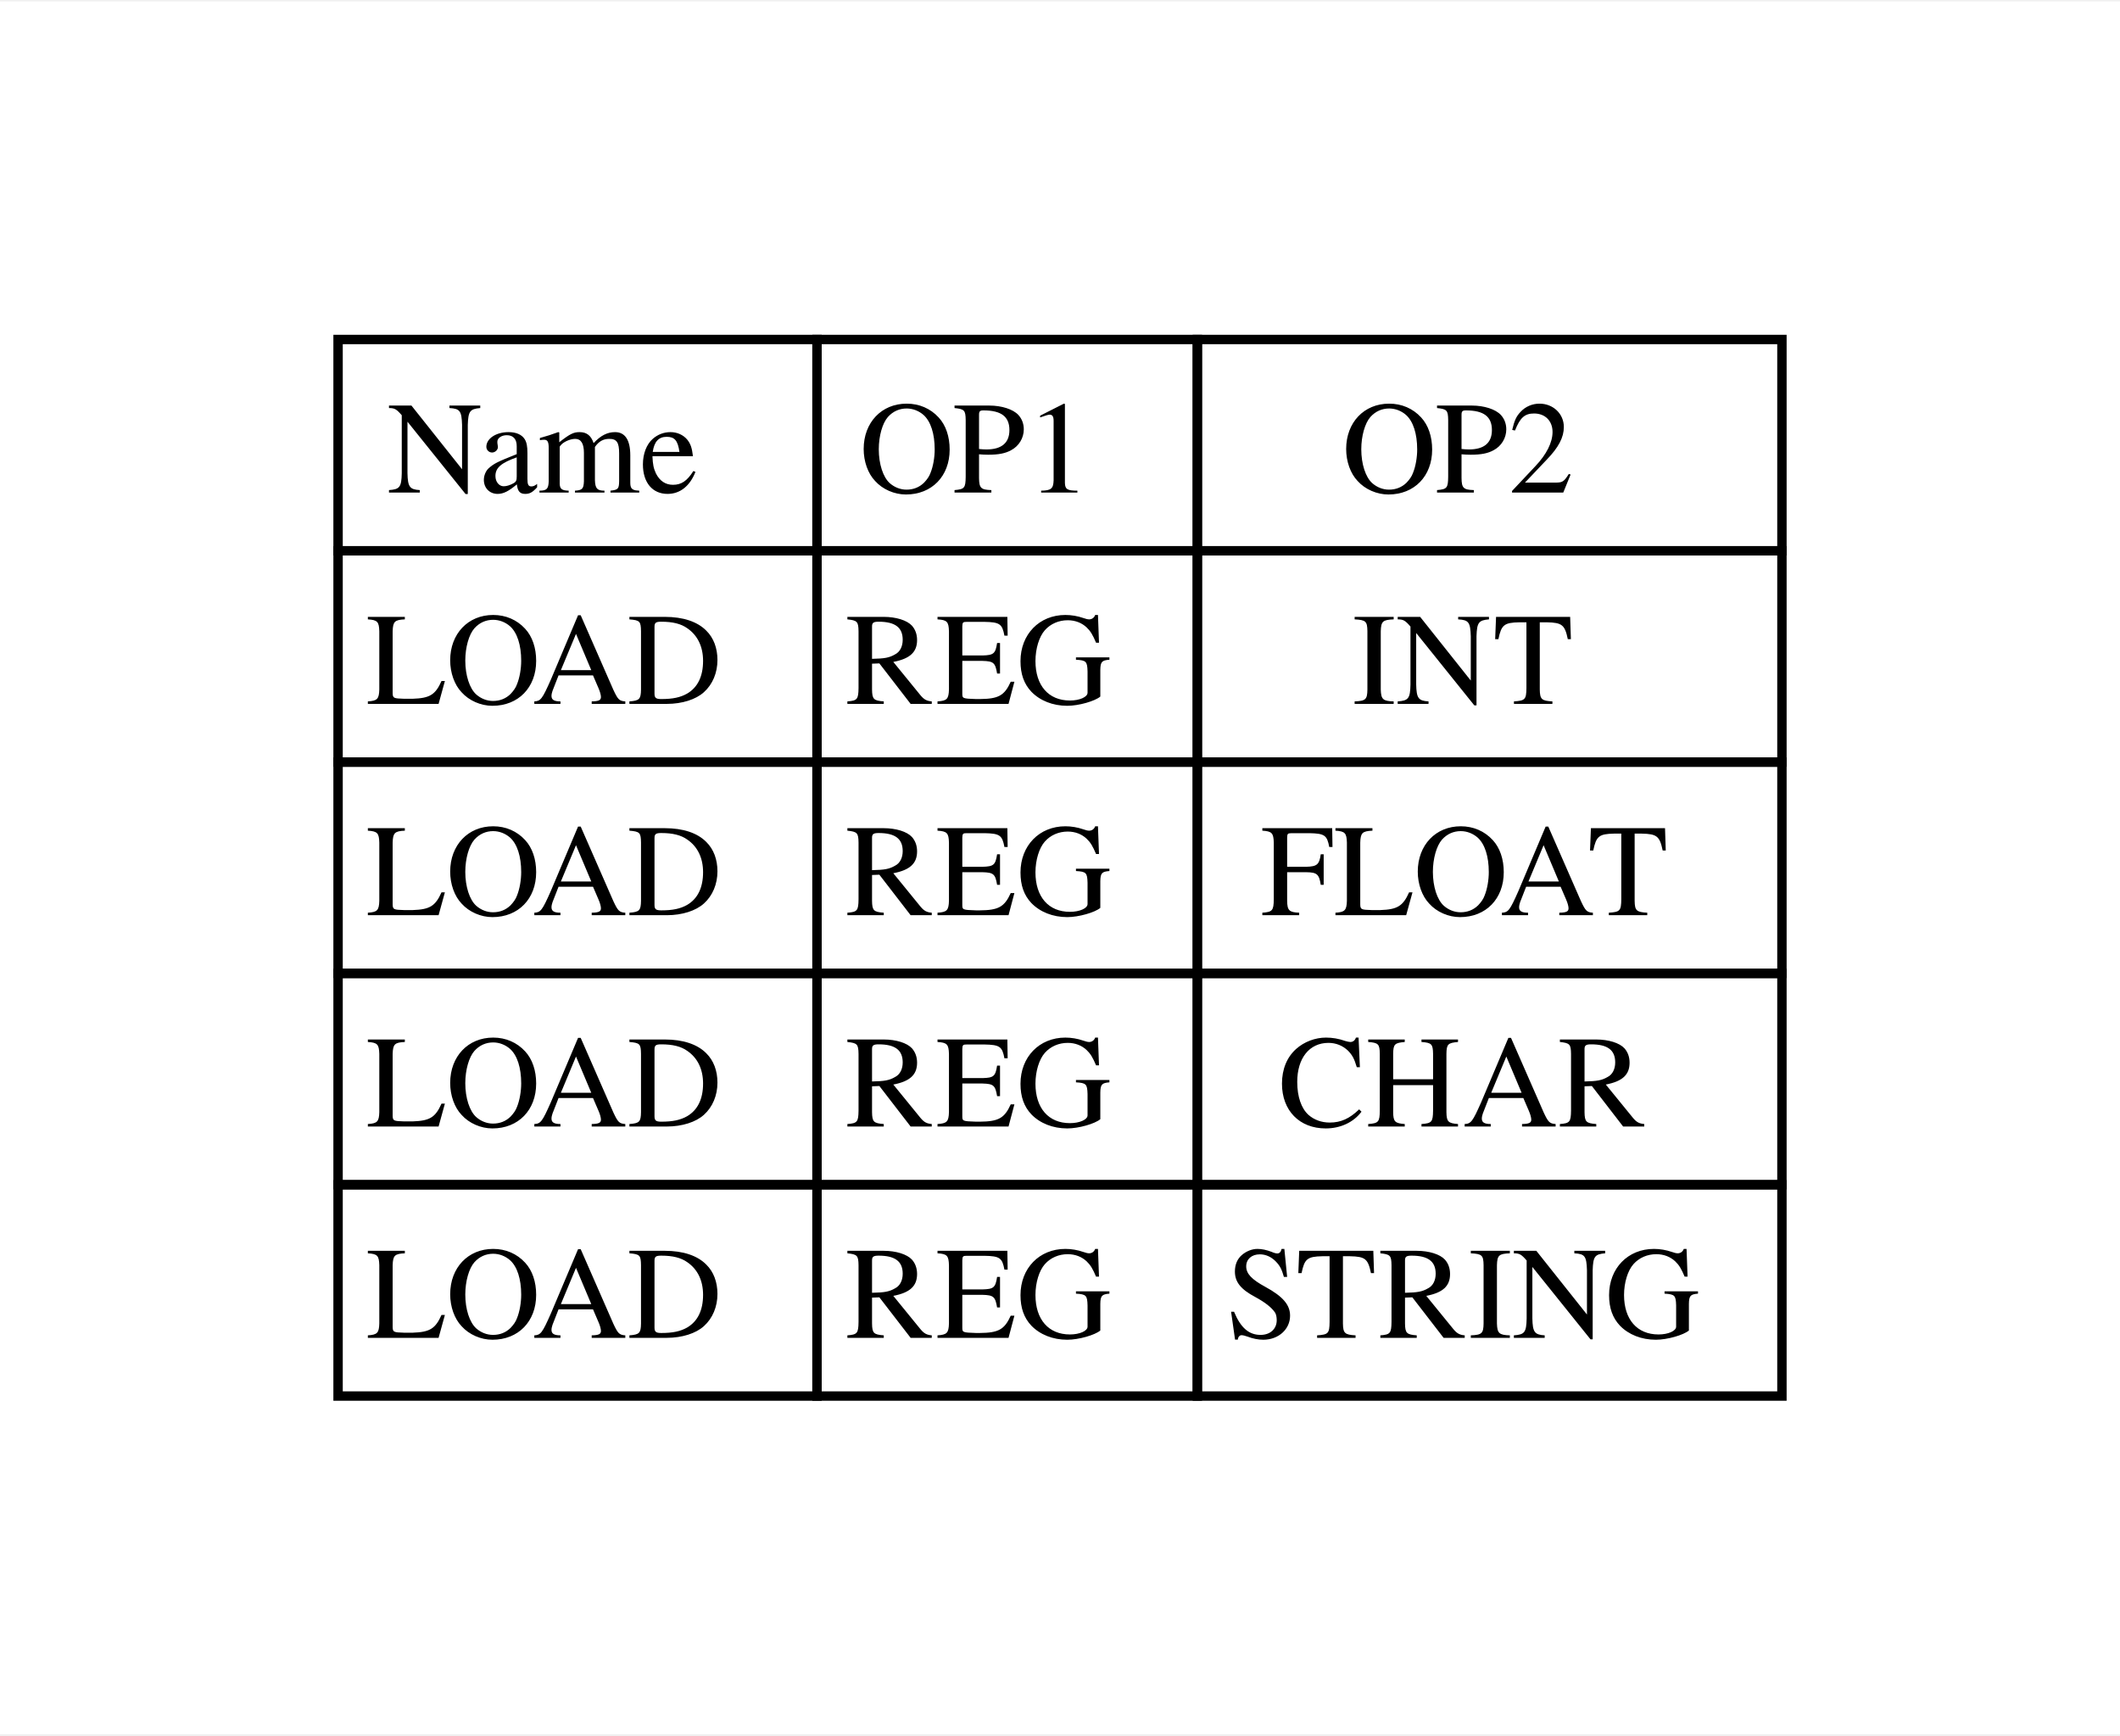
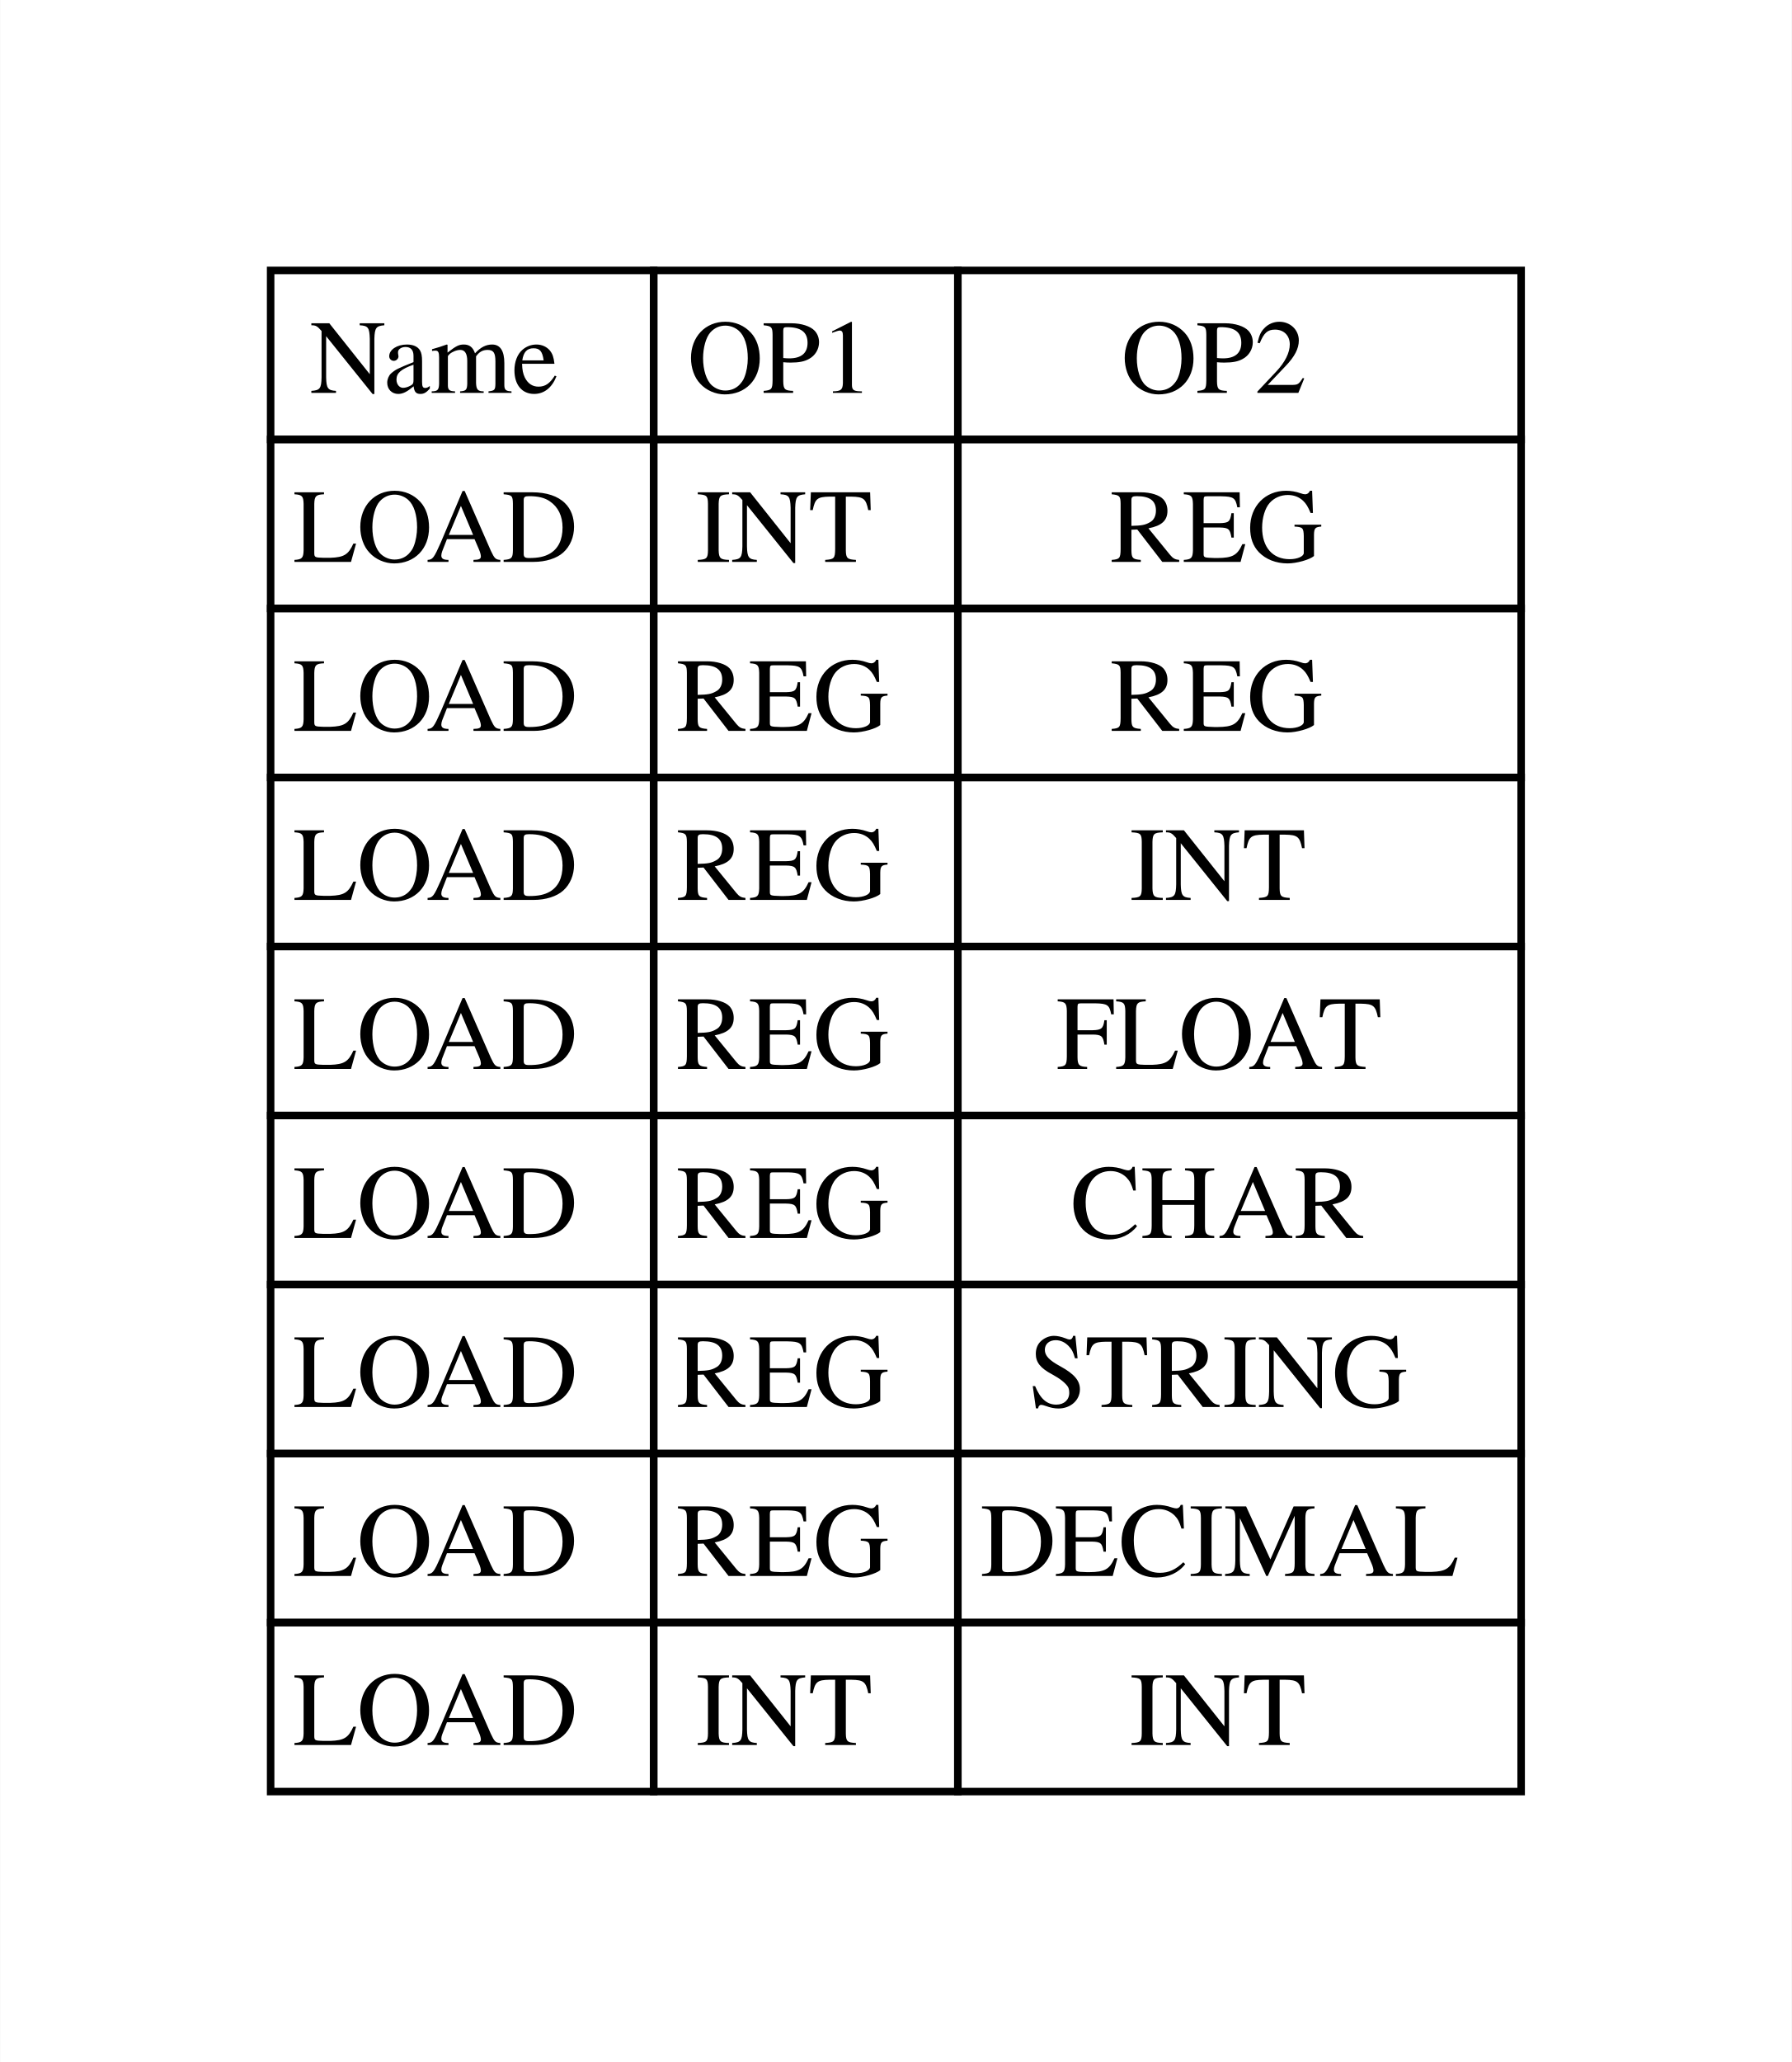
- <svg xmlns="http://www.w3.org/2000/svg" width="226pt" height="185pt" viewBox="0.00 0.00 225.75 184.50">
-   <g id="graph0" class="graph" transform="scale(1 1) rotate(0) translate(36 148.5)">
-     <polygon fill="white" stroke="none" points="-36,36 -36,-148.5 189.75,-148.5 189.75,36 -36,36" />
+ <svg xmlns="http://www.w3.org/2000/svg" width="239pt" height="275pt" viewBox="0.00 0.00 238.50 274.50">
+   <g id="graph0" class="graph" transform="scale(1 1) rotate(0) translate(36 238.5)">
+     <polygon fill="white" stroke="none" points="-36,36 -36,-238.5 202.5,-238.5 202.5,36 -36,36" />
    <g id="node1" class="node">
+       <polygon fill="none" stroke="black" points="0,-180 0,-202.5 51,-202.5 51,-180 0,-180" />
+       <text text-anchor="start" x="5.25" y="-186.2" font-family="Times,serif" font-size="14.00"> Name </text>
+       <polygon fill="none" stroke="black" points="51,-180 51,-202.5 91.5,-202.5 91.5,-180 51,-180" />
+       <text text-anchor="start" x="55.5" y="-186.2" font-family="Times,serif" font-size="14.00"> OP1 </text>
+       <polygon fill="none" stroke="black" points="91.5,-180 91.5,-202.5 166.5,-202.5 166.5,-180 91.5,-180" />
+       <text text-anchor="start" x="113.25" y="-186.2" font-family="Times,serif" font-size="14.00"> OP2 </text>
+       <polygon fill="none" stroke="black" points="0,-157.5 0,-180 51,-180 51,-157.5 0,-157.5" />
+       <text text-anchor="start" x="3" y="-163.7" font-family="Times,serif" font-size="14.00"> LOAD </text>
+       <polygon fill="none" stroke="black" points="51,-157.5 51,-180 91.5,-180 91.5,-157.5 51,-157.5" />
+       <text text-anchor="start" x="56.62" y="-163.7" font-family="Times,serif" font-size="14.00"> INT </text>
+       <polygon fill="none" stroke="black" points="91.5,-157.5 91.5,-180 166.5,-180 166.5,-157.5 91.5,-157.5" />
+       <text text-anchor="start" x="111.75" y="-163.7" font-family="Times,serif" font-size="14.00"> REG </text>
+       <polygon fill="none" stroke="black" points="0,-135 0,-157.5 51,-157.5 51,-135 0,-135" />
+       <text text-anchor="start" x="3" y="-141.2" font-family="Times,serif" font-size="14.00"> LOAD </text>
+       <polygon fill="none" stroke="black" points="51,-135 51,-157.5 91.5,-157.5 91.5,-135 51,-135" />
+       <text text-anchor="start" x="54" y="-141.2" font-family="Times,serif" font-size="14.00"> REG </text>
+       <polygon fill="none" stroke="black" points="91.5,-135 91.5,-157.5 166.5,-157.5 166.5,-135 91.5,-135" />
+       <text text-anchor="start" x="111.75" y="-141.2" font-family="Times,serif" font-size="14.00"> REG </text>
+       <polygon fill="none" stroke="black" points="0,-112.5 0,-135 51,-135 51,-112.5 0,-112.5" />
+       <text text-anchor="start" x="3" y="-118.7" font-family="Times,serif" font-size="14.00"> LOAD </text>
+       <polygon fill="none" stroke="black" points="51,-112.5 51,-135 91.5,-135 91.5,-112.5 51,-112.5" />
+       <text text-anchor="start" x="54" y="-118.7" font-family="Times,serif" font-size="14.00"> REG </text>
+       <polygon fill="none" stroke="black" points="91.5,-112.5 91.5,-135 166.5,-135 166.5,-112.5 91.5,-112.5" />
+       <text text-anchor="start" x="114.38" y="-118.7" font-family="Times,serif" font-size="14.00"> INT </text>
      <polygon fill="none" stroke="black" points="0,-90 0,-112.5 51,-112.5 51,-90 0,-90" />
-       <text text-anchor="start" x="5.25" y="-96.2" font-family="Times,serif" font-size="14.00"> Name </text>
+       <text text-anchor="start" x="3" y="-96.2" font-family="Times,serif" font-size="14.00"> LOAD </text>
      <polygon fill="none" stroke="black" points="51,-90 51,-112.5 91.5,-112.5 91.5,-90 51,-90" />
-       <text text-anchor="start" x="55.5" y="-96.2" font-family="Times,serif" font-size="14.00"> OP1 </text>
-       <polygon fill="none" stroke="black" points="91.5,-90 91.5,-112.5 153.75,-112.5 153.75,-90 91.5,-90" />
-       <text text-anchor="start" x="106.88" y="-96.2" font-family="Times,serif" font-size="14.00"> OP2 </text>
+       <text text-anchor="start" x="54" y="-96.2" font-family="Times,serif" font-size="14.00"> REG </text>
+       <polygon fill="none" stroke="black" points="91.5,-90 91.5,-112.5 166.5,-112.5 166.5,-90 91.5,-90" />
+       <text text-anchor="start" x="104.62" y="-96.2" font-family="Times,serif" font-size="14.00"> FLOAT </text>
      <polygon fill="none" stroke="black" points="0,-67.5 0,-90 51,-90 51,-67.5 0,-67.5" />
      <text text-anchor="start" x="3" y="-73.7" font-family="Times,serif" font-size="14.00"> LOAD </text>
      <polygon fill="none" stroke="black" points="51,-67.5 51,-90 91.5,-90 91.5,-67.5 51,-67.5" />
      <text text-anchor="start" x="54" y="-73.7" font-family="Times,serif" font-size="14.00"> REG </text>
-       <polygon fill="none" stroke="black" points="91.5,-67.5 91.5,-90 153.75,-90 153.75,-67.5 91.5,-67.5" />
-       <text text-anchor="start" x="108" y="-73.7" font-family="Times,serif" font-size="14.00"> INT </text>
+       <polygon fill="none" stroke="black" points="91.5,-67.5 91.5,-90 166.5,-90 166.5,-67.5 91.5,-67.5" />
+       <text text-anchor="start" x="106.5" y="-73.7" font-family="Times,serif" font-size="14.00"> CHAR </text>
      <polygon fill="none" stroke="black" points="0,-45 0,-67.5 51,-67.5 51,-45 0,-45" />
      <text text-anchor="start" x="3" y="-51.2" font-family="Times,serif" font-size="14.00"> LOAD </text>
      <polygon fill="none" stroke="black" points="51,-45 51,-67.5 91.5,-67.5 91.5,-45 51,-45" />
      <text text-anchor="start" x="54" y="-51.2" font-family="Times,serif" font-size="14.00"> REG </text>
-       <polygon fill="none" stroke="black" points="91.5,-45 91.5,-67.5 153.75,-67.5 153.75,-45 91.5,-45" />
-       <text text-anchor="start" x="98.25" y="-51.2" font-family="Times,serif" font-size="14.00"> FLOAT </text>
+       <polygon fill="none" stroke="black" points="91.5,-45 91.5,-67.5 166.5,-67.5 166.5,-45 91.5,-45" />
+       <text text-anchor="start" x="100.88" y="-51.2" font-family="Times,serif" font-size="14.00"> STRING </text>
      <polygon fill="none" stroke="black" points="0,-22.5 0,-45 51,-45 51,-22.5 0,-22.5" />
      <text text-anchor="start" x="3" y="-28.7" font-family="Times,serif" font-size="14.00"> LOAD </text>
      <polygon fill="none" stroke="black" points="51,-22.5 51,-45 91.5,-45 91.5,-22.5 51,-22.5" />
      <text text-anchor="start" x="54" y="-28.7" font-family="Times,serif" font-size="14.00"> REG </text>
-       <polygon fill="none" stroke="black" points="91.5,-22.5 91.5,-45 153.75,-45 153.75,-22.5 91.5,-22.5" />
-       <text text-anchor="start" x="100.12" y="-28.7" font-family="Times,serif" font-size="14.00"> CHAR </text>
+       <polygon fill="none" stroke="black" points="91.5,-22.5 91.5,-45 166.5,-45 166.5,-22.5 91.5,-22.5" />
+       <text text-anchor="start" x="94.5" y="-28.7" font-family="Times,serif" font-size="14.00"> DECIMAL </text>
      <polygon fill="none" stroke="black" points="0,0 0,-22.5 51,-22.5 51,0 0,0" />
      <text text-anchor="start" x="3" y="-6.2" font-family="Times,serif" font-size="14.00"> LOAD </text>
      <polygon fill="none" stroke="black" points="51,0 51,-22.5 91.5,-22.5 91.5,0 51,0" />
-       <text text-anchor="start" x="54" y="-6.2" font-family="Times,serif" font-size="14.00"> REG </text>
-       <polygon fill="none" stroke="black" points="91.5,0 91.5,-22.5 153.75,-22.5 153.75,0 91.5,0" />
-       <text text-anchor="start" x="94.5" y="-6.2" font-family="Times,serif" font-size="14.00"> STRING </text>
+       <text text-anchor="start" x="56.62" y="-6.2" font-family="Times,serif" font-size="14.00"> INT </text>
+       <polygon fill="none" stroke="black" points="91.5,0 91.5,-22.5 166.5,-22.5 166.5,0 91.5,0" />
+       <text text-anchor="start" x="114.38" y="-6.2" font-family="Times,serif" font-size="14.00"> INT </text>
    </g>
  </g>
</svg>
